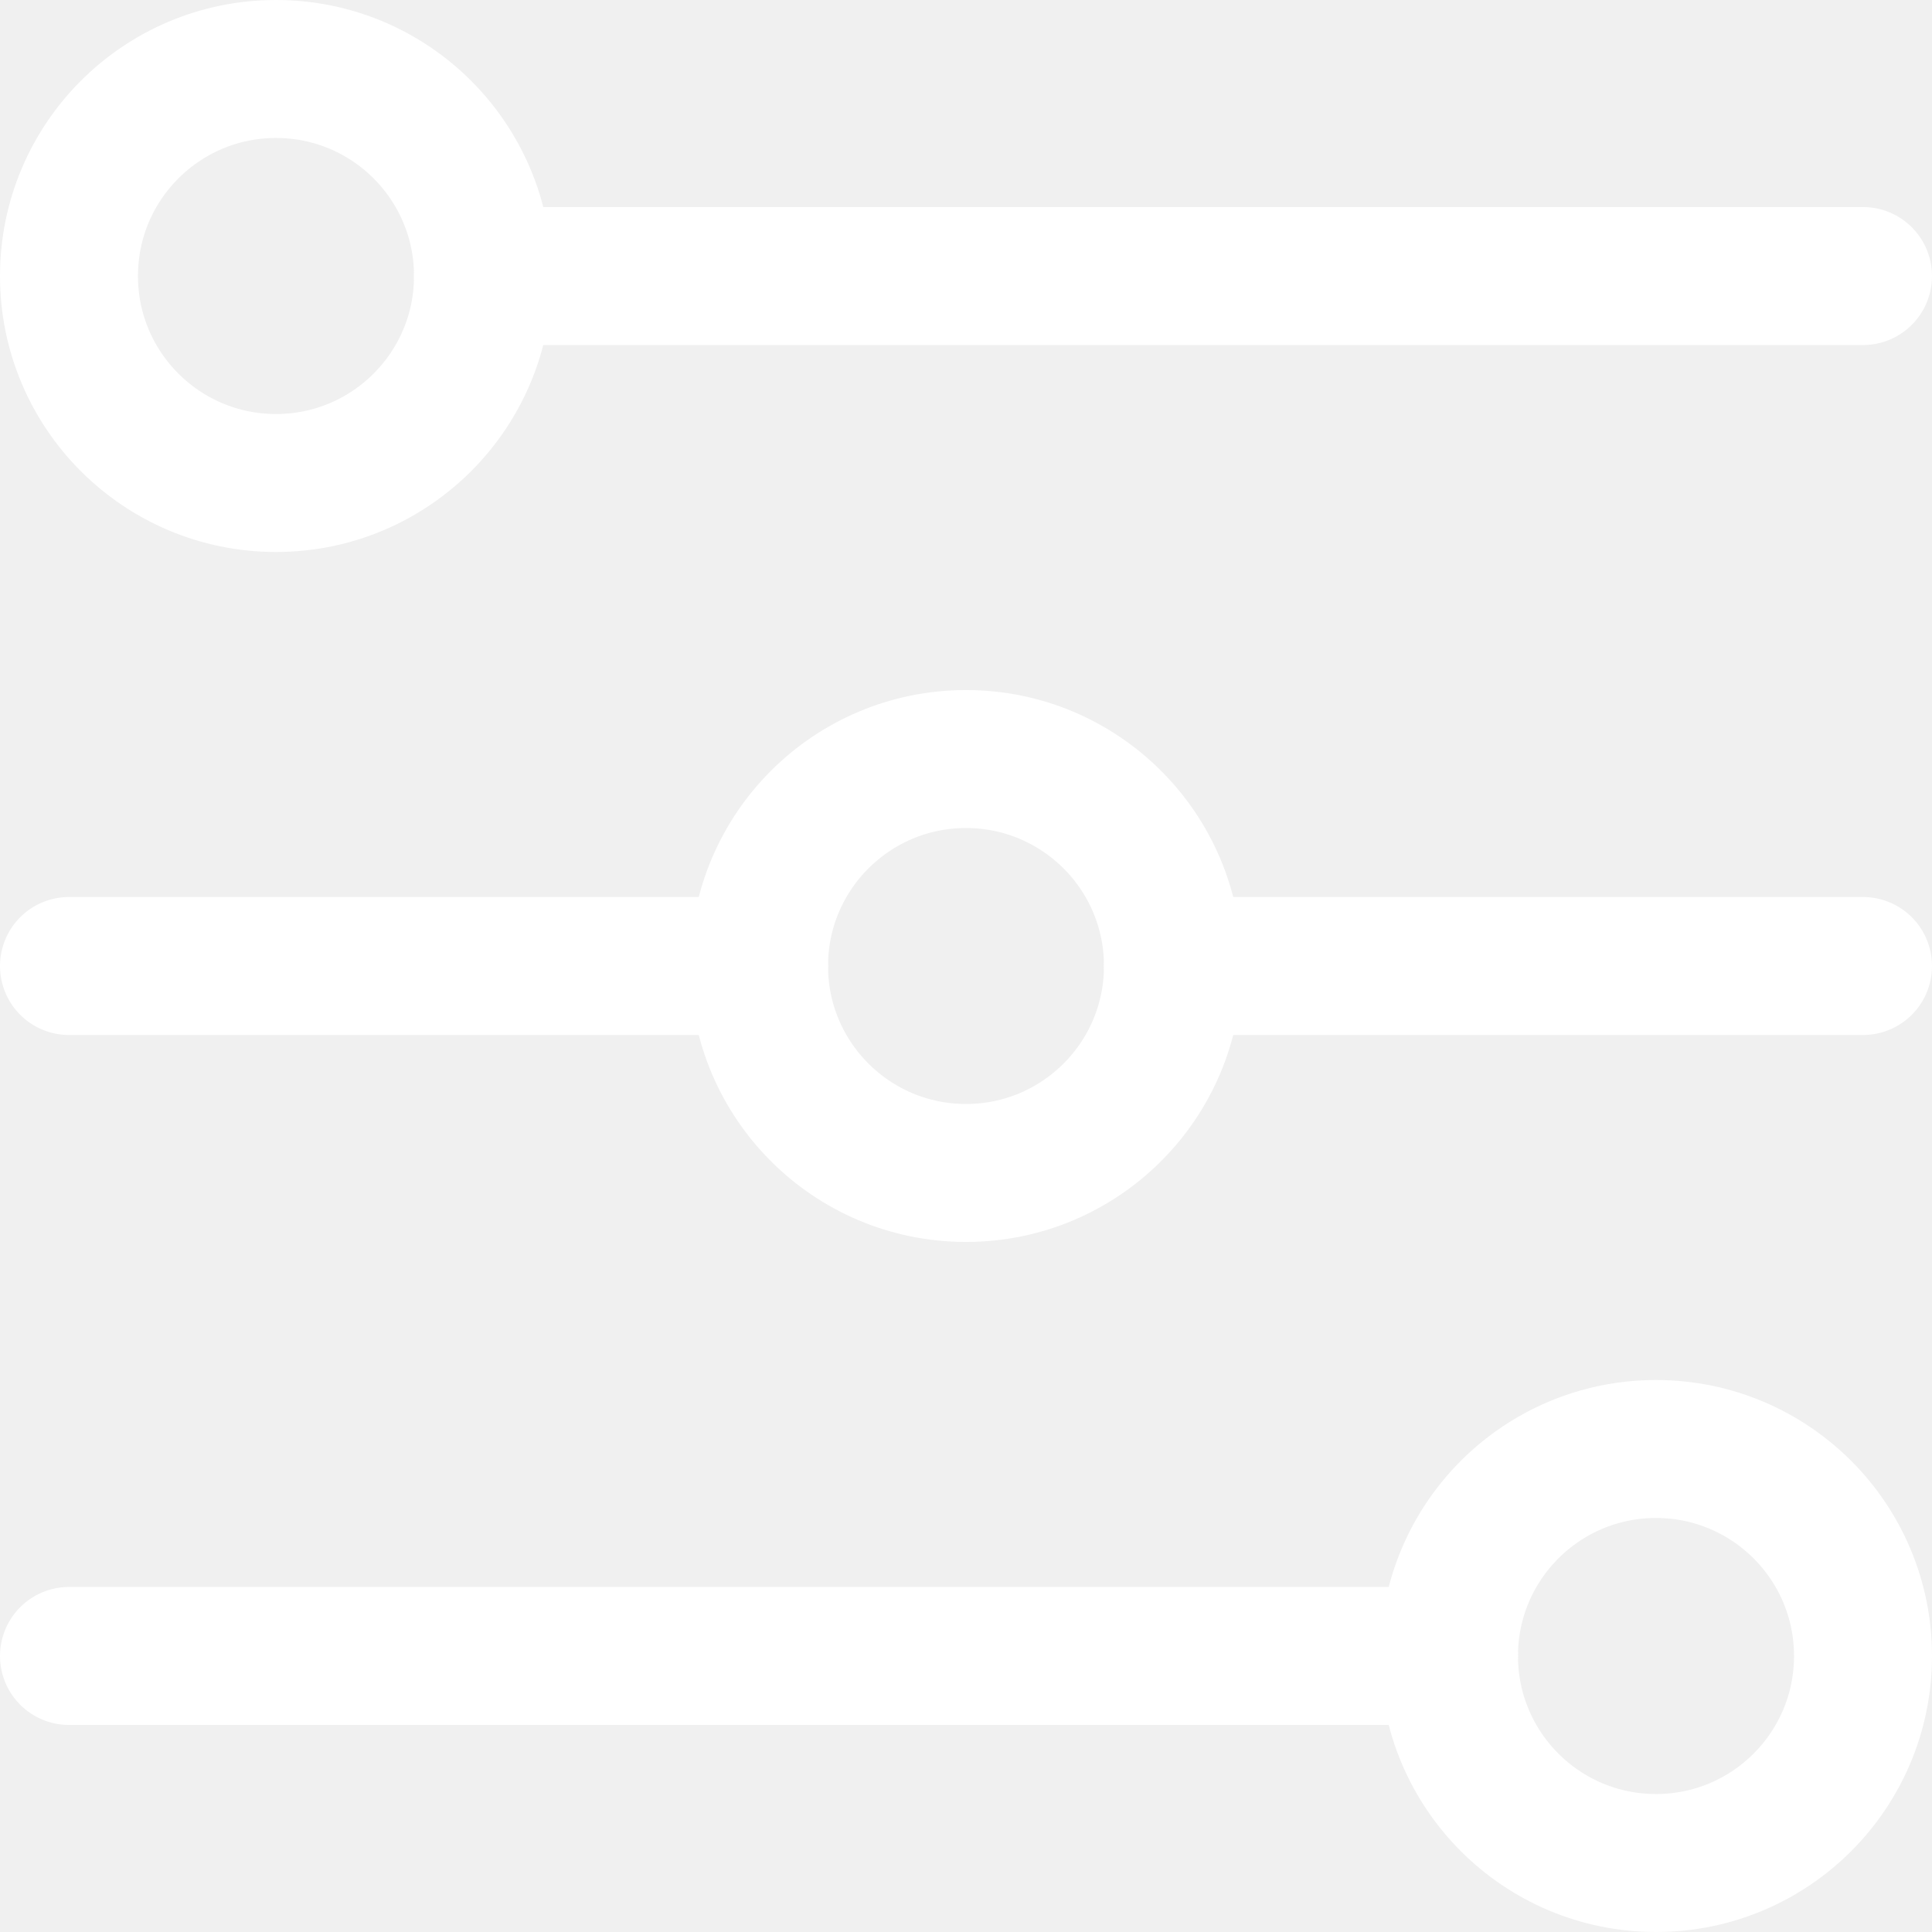
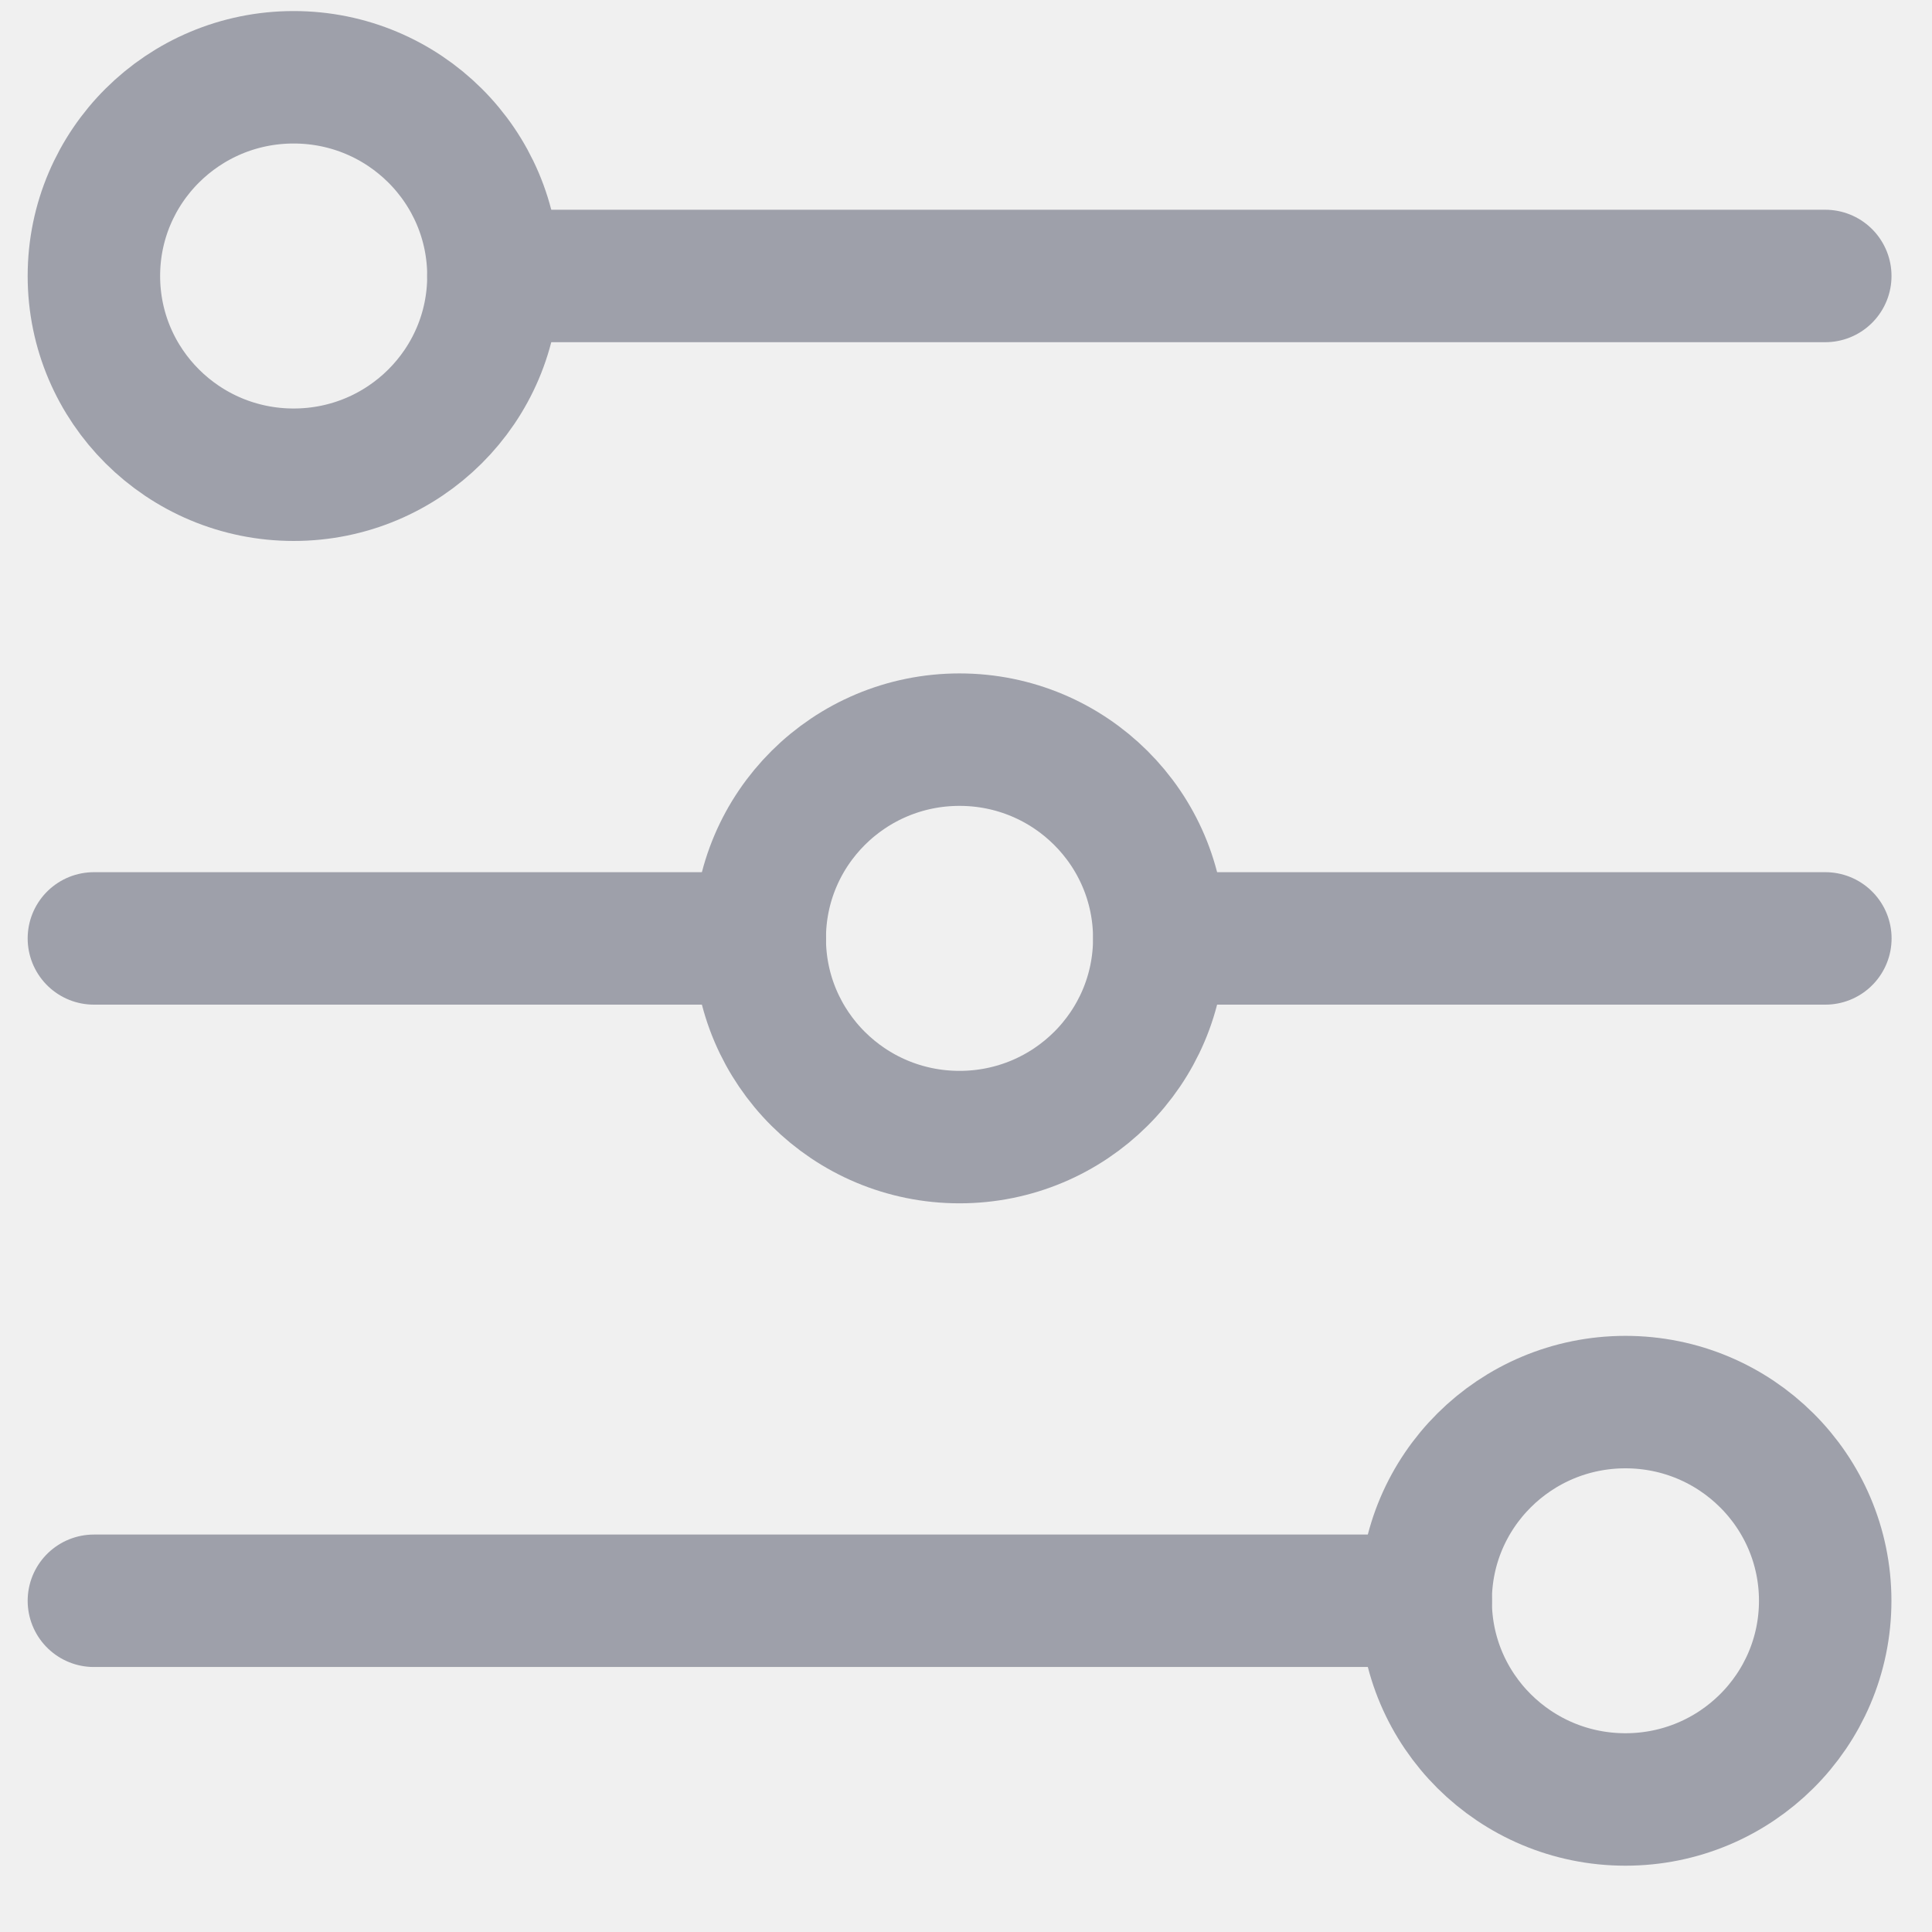
- <svg xmlns="http://www.w3.org/2000/svg" width="24" height="24" viewBox="0 0 24 24" fill="none">
-   <g clip-path="url(#clip0_1008_8376)">
-     <path d="M3.429 6C4.849 6 6 4.849 6 3.429C6 2.008 4.849 0.857 3.429 0.857C2.008 0.857 0.857 2.008 0.857 3.429C0.857 4.849 2.008 6 3.429 6Z" stroke="white" stroke-width="1.714" stroke-linecap="round" stroke-linejoin="round" />
-     <path d="M6 3.429H23.143" stroke="white" stroke-width="1.714" stroke-linecap="round" stroke-linejoin="round" />
-     <path d="M12 14.571C13.42 14.571 14.571 13.42 14.571 12C14.571 10.58 13.42 9.429 12 9.429C10.58 9.429 9.429 10.58 9.429 12C9.429 13.42 10.58 14.571 12 14.571Z" stroke="white" stroke-width="1.714" stroke-linecap="round" stroke-linejoin="round" />
-     <path d="M0.857 12H9.429" stroke="white" stroke-width="1.714" stroke-linecap="round" stroke-linejoin="round" />
-     <path d="M14.571 12H23.143" stroke="white" stroke-width="1.714" stroke-linecap="round" stroke-linejoin="round" />
-     <path d="M20.571 23.143C21.992 23.143 23.143 21.992 23.143 20.571C23.143 19.151 21.992 18 20.571 18C19.151 18 18 19.151 18 20.571C18 21.992 19.151 23.143 20.571 23.143Z" stroke="white" stroke-width="1.714" stroke-linecap="round" stroke-linejoin="round" />
-     <path d="M18 20.571H0.857" stroke="white" stroke-width="1.714" stroke-linecap="round" stroke-linejoin="round" />
-   </g>
-   <defs>
-     <clipPath id="clip0_1008_8376">
-       <rect width="24" height="24" fill="white" />
-     </clipPath>
-   </defs>
+ <svg xmlns="http://www.w3.org/2000/svg" width="25" height="25" viewBox="0 0 25 25" fill="none">
+   <path d="M3.8 6.143C5.228 6.143 6.385 4.992 6.385 3.571C6.385 2.151 5.228 1 3.8 1C2.372 1 1.215 2.151 1.215 3.571C1.215 4.992 2.372 6.143 3.8 6.143Z" stroke="#9EA0AA" stroke-width="1.714" stroke-linecap="round" stroke-linejoin="round" />
+   <path d="M6.385 3.571H23.619" stroke="#9EA0AA" stroke-width="1.714" stroke-linecap="round" stroke-linejoin="round" />
+   <path d="M12.416 14.714C13.844 14.714 15.001 13.563 15.001 12.143C15.001 10.723 13.844 9.571 12.416 9.571C10.988 9.571 9.831 10.723 9.831 12.143C9.831 13.563 10.988 14.714 12.416 14.714Z" stroke="#9EA0AA" stroke-width="1.714" stroke-linecap="round" stroke-linejoin="round" />
+   <path d="M1.215 12.143H9.832" stroke="#9EA0AA" stroke-width="1.714" stroke-linecap="round" stroke-linejoin="round" />
+   <path d="M15.003 12.143H23.62" stroke="#9EA0AA" stroke-width="1.714" stroke-linecap="round" stroke-linejoin="round" />
+   <path d="M21.033 23.285C22.461 23.285 23.618 22.134 23.618 20.714C23.618 19.294 22.461 18.143 21.033 18.143C19.606 18.143 18.448 19.294 18.448 20.714C18.448 22.134 19.606 23.285 21.033 23.285Z" stroke="#9EA0AA" stroke-width="1.714" stroke-linecap="round" stroke-linejoin="round" />
+   <path d="M18.449 20.714H1.215" stroke="#9EA0AA" stroke-width="1.714" stroke-linecap="round" stroke-linejoin="round" />
</svg>
